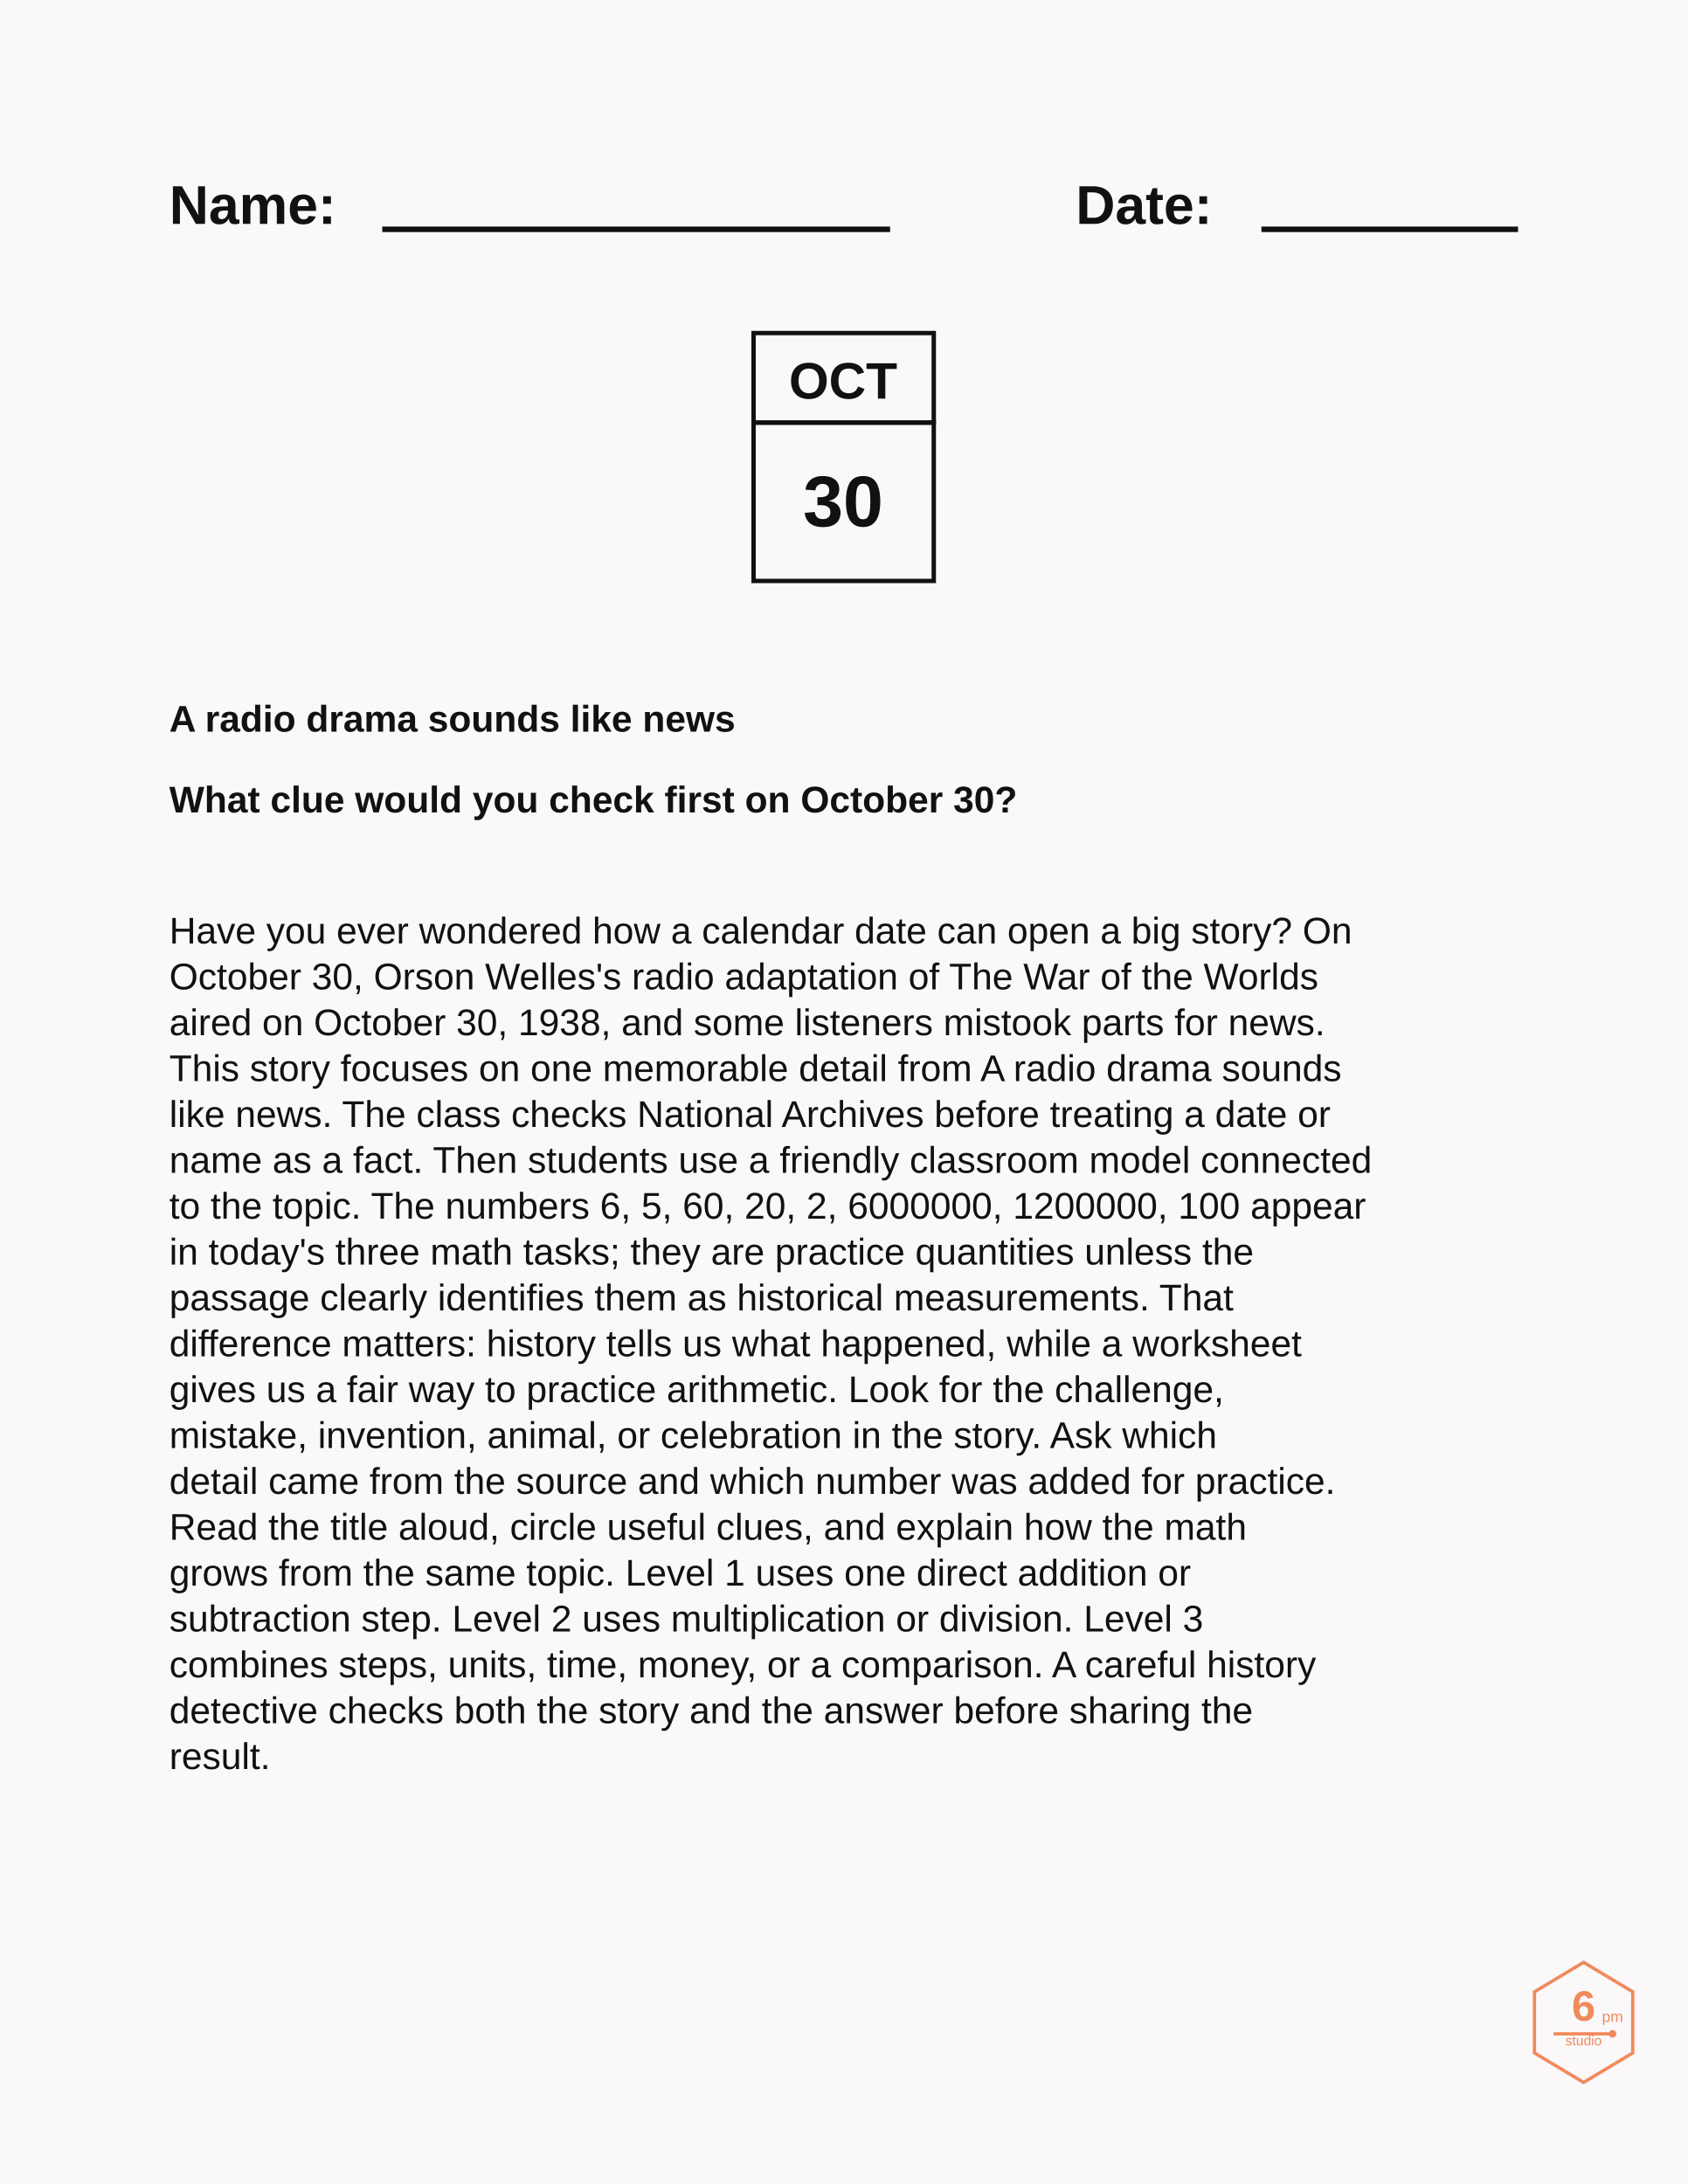
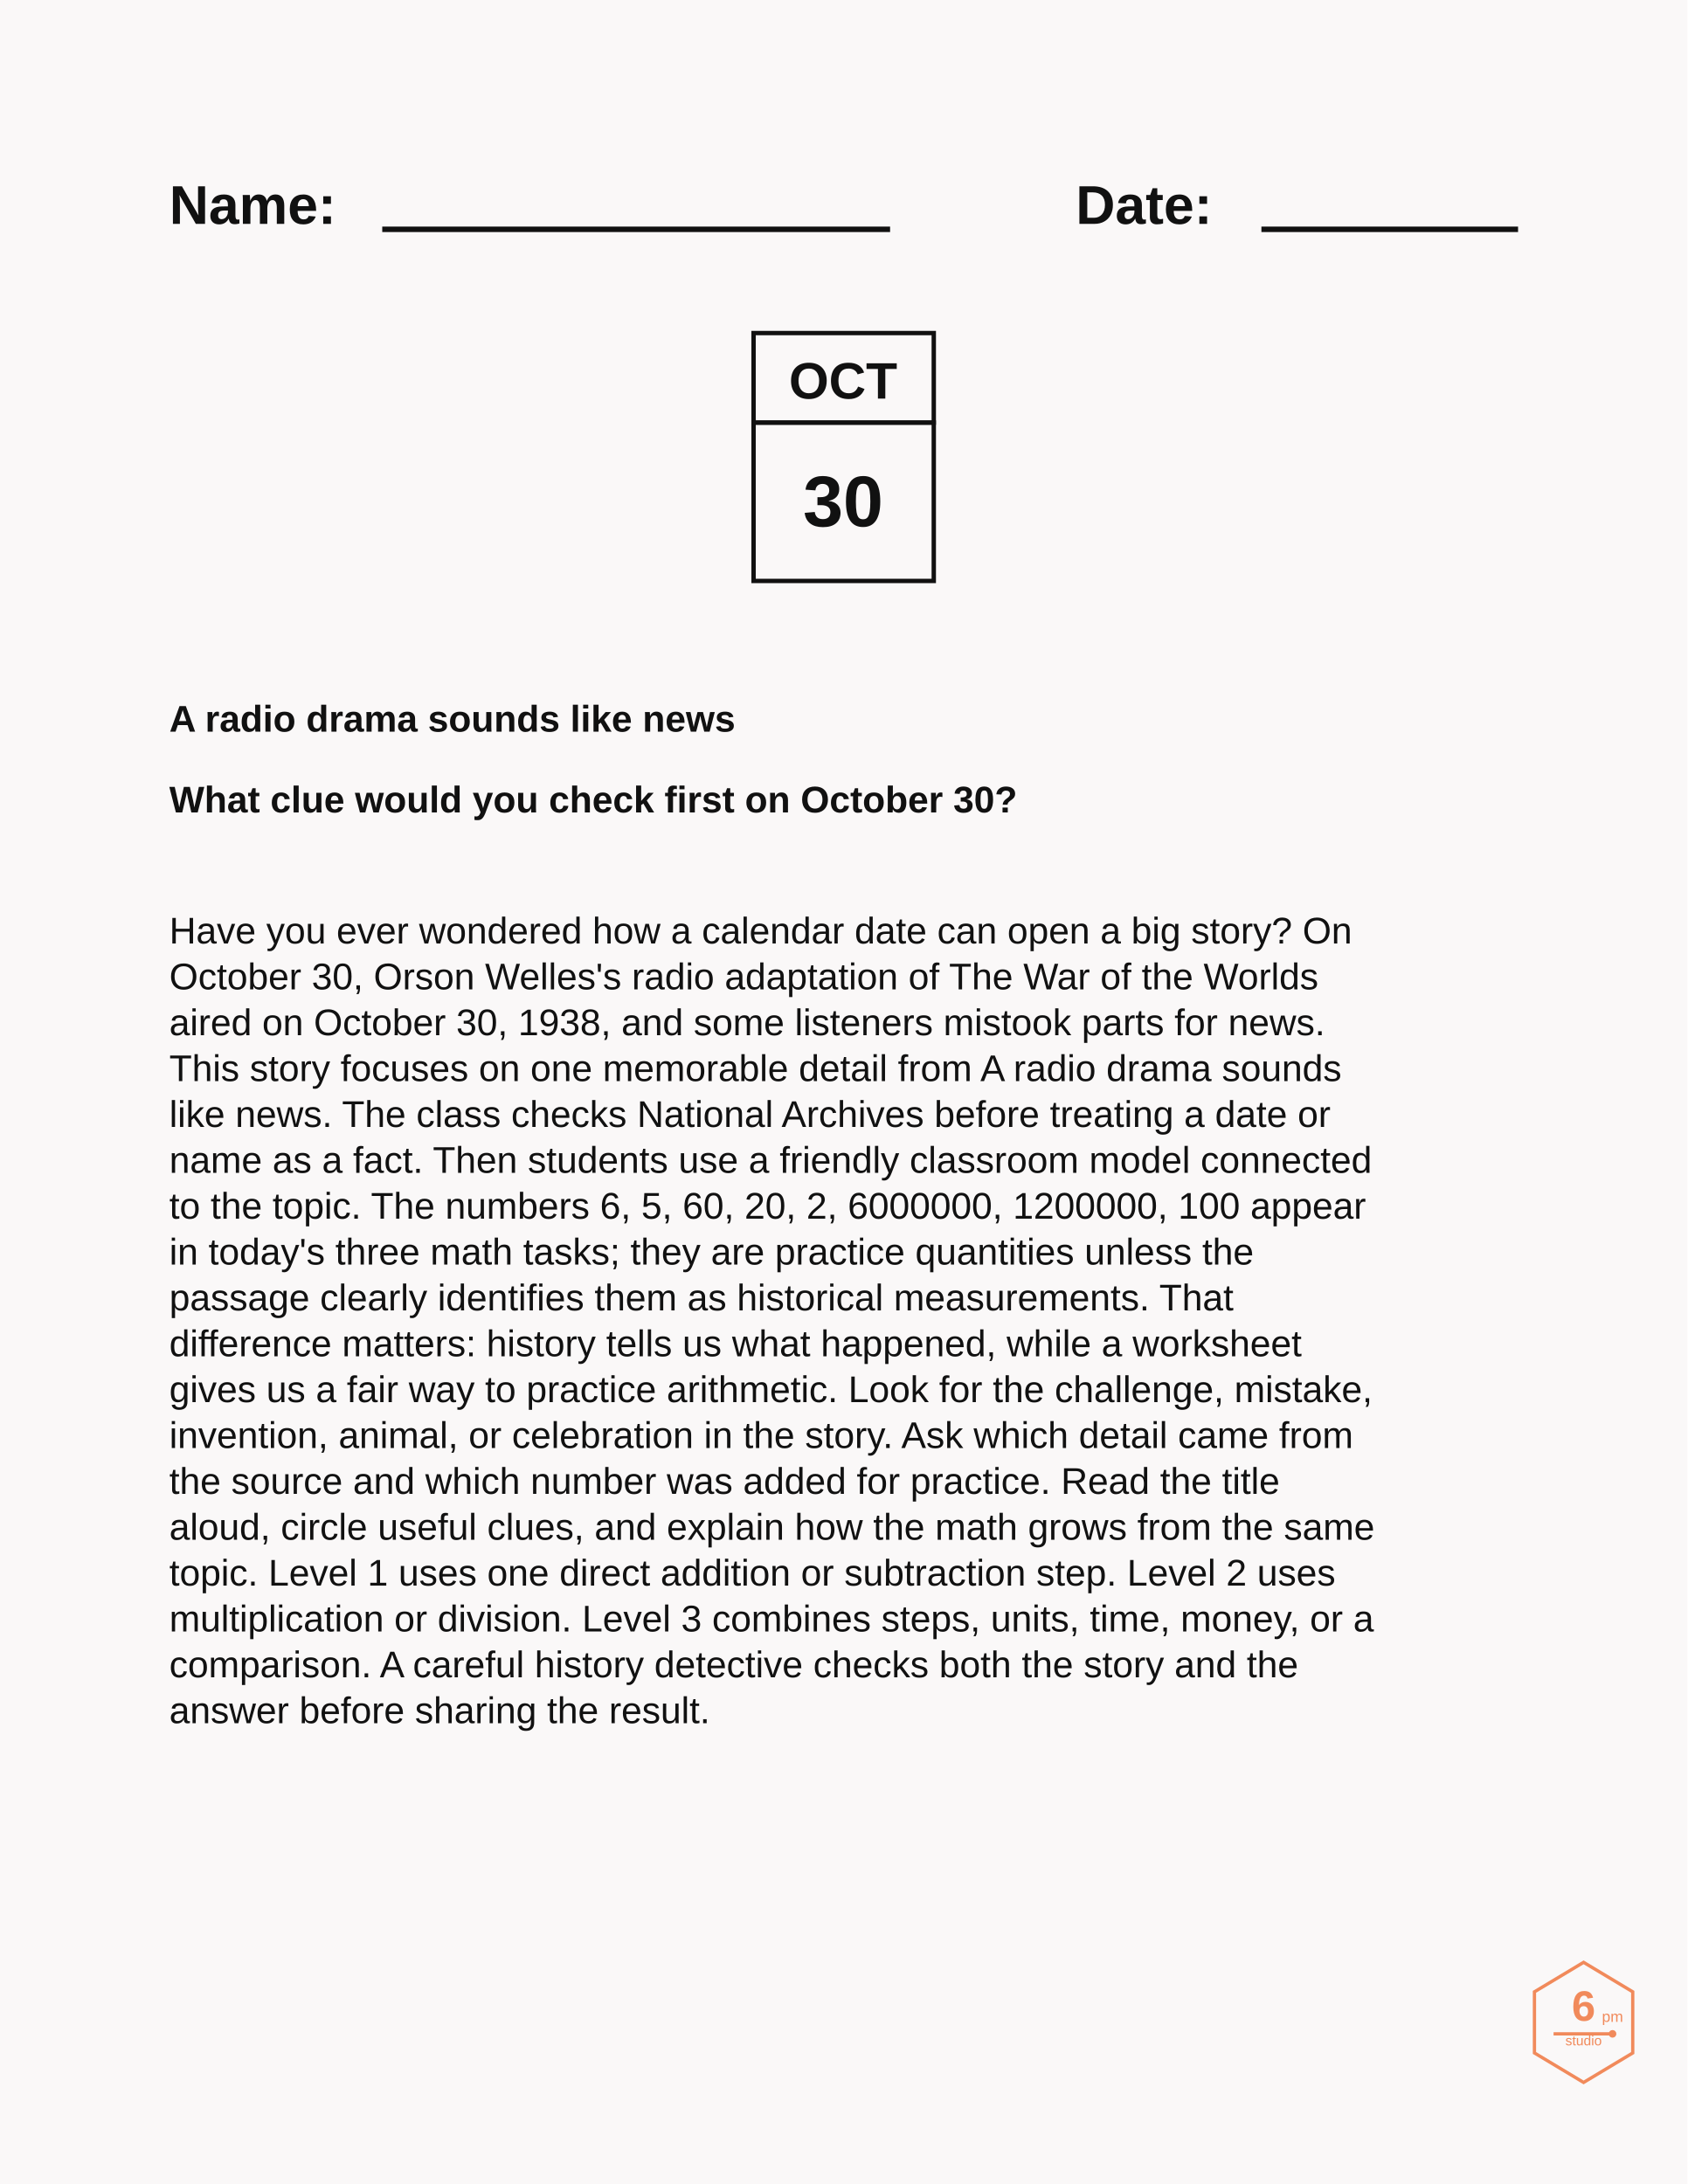
<svg xmlns="http://www.w3.org/2000/svg" width="1545" height="2000" viewBox="0 0 1545 2000" data-template-variant="reading-passage" data-template-version="1.0.0">
  <rect width="1545" height="2000" fill="#faf8f8" />
  <g fill="#111" font-family="Arial, Helvetica, sans-serif">
    <text x="155" y="205" font-size="50" font-weight="700">Name:</text>
    <line x1="350" y1="210" x2="815" y2="210" stroke="#111" stroke-width="5" />
    <text x="985" y="205" font-size="50" font-weight="700">Date:</text>
    <line x1="1155" y1="210" x2="1390" y2="210" stroke="#111" stroke-width="5" />
  </g>
  <g stroke="#111" fill="none" stroke-width="4">
    <rect x="690" y="305" width="165" height="82" />
    <rect x="690" y="387" width="165" height="145" />
  </g>
  <g fill="#111" text-anchor="middle" font-family="Arial, Helvetica, sans-serif">
    <text x="772" y="365" font-size="47" font-weight="700">OCT</text>
    <text x="772" y="482" font-size="66" font-weight="700">30</text>
  </g>
  <g fill="#111" font-family="Arial, Helvetica, sans-serif">
    <g data-content="article" data-x="155" data-width="1235" data-max-characters="72">
-       <text x="155" y="670" font-size="34" font-weight="700">A radio drama sounds like news</text>
-       <text x="155" y="744" font-size="34" font-weight="600">What clue would you check first on October 30?</text>
+       <text data-content="article" x="155" y="670" font-size="34" font-weight="700">A radio drama sounds like news</text>
+       <text data-content="article" x="155" y="744" font-size="34" font-weight="600">What clue would you check first on October 30?</text>
      <text data-content="body" x="155" y="864" font-size="34">Have you ever wondered how a calendar date can open a big story? On</text>
      <text data-content="body" x="155" y="906" font-size="34">October 30, Orson Welles's radio adaptation of The War of the Worlds</text>
      <text data-content="body" x="155" y="948" font-size="34">aired on October 30, 1938, and some listeners mistook parts for news.</text>
      <text data-content="body" x="155" y="990" font-size="34">This story focuses on one memorable detail from A radio drama sounds</text>
      <text data-content="body" x="155" y="1032" font-size="34">like news. The class checks National Archives before treating a date or</text>
      <text data-content="body" x="155" y="1074" font-size="34">name as a fact. Then students use a friendly classroom model connected</text>
      <text data-content="body" x="155" y="1116" font-size="34">to the topic. The numbers 6, 5, 60, 20, 2, 6000000, 1200000, 100 appear</text>
      <text data-content="body" x="155" y="1158" font-size="34">in today's three math tasks; they are practice quantities unless the</text>
      <text data-content="body" x="155" y="1200" font-size="34">passage clearly identifies them as historical measurements. That</text>
      <text data-content="body" x="155" y="1242" font-size="34">difference matters: history tells us what happened, while a worksheet</text>
-       <text data-content="body" x="155" y="1284" font-size="34">gives us a fair way to practice arithmetic. Look for the challenge,</text>
-       <text data-content="body" x="155" y="1326" font-size="34">mistake, invention, animal, or celebration in the story. Ask which</text>
-       <text data-content="body" x="155" y="1368" font-size="34">detail came from the source and which number was added for practice.</text>
-       <text data-content="body" x="155" y="1410" font-size="34">Read the title aloud, circle useful clues, and explain how the math</text>
-       <text data-content="body" x="155" y="1452" font-size="34">grows from the same topic. Level 1 uses one direct addition or</text>
-       <text data-content="body" x="155" y="1494" font-size="34">subtraction step. Level 2 uses multiplication or division. Level 3</text>
-       <text data-content="body" x="155" y="1536" font-size="34">combines steps, units, time, money, or a comparison. A careful history</text>
-       <text data-content="body" x="155" y="1578" font-size="34">detective checks both the story and the answer before sharing the</text>
-       <text data-content="body" x="155" y="1620" font-size="34">result.</text>
+       <text data-content="body" x="155" y="1284" font-size="34">gives us a fair way to practice arithmetic. Look for the challenge, mistake,</text>
+       <text data-content="body" x="155" y="1326" font-size="34">invention, animal, or celebration in the story. Ask which detail came from</text>
+       <text data-content="body" x="155" y="1368" font-size="34">the source and which number was added for practice. Read the title</text>
+       <text data-content="body" x="155" y="1410" font-size="34">aloud, circle useful clues, and explain how the math grows from the same</text>
+       <text data-content="body" x="155" y="1452" font-size="34">topic. Level 1 uses one direct addition or subtraction step. Level 2 uses</text>
+       <text data-content="body" x="155" y="1494" font-size="34">multiplication or division. Level 3 combines steps, units, time, money, or a</text>
+       <text data-content="body" x="155" y="1536" font-size="34">comparison. A careful history detective checks both the story and the</text>
+       <text data-content="body" x="155" y="1578" font-size="34">answer before sharing the result.</text>
    </g>
  </g>
  <g transform="translate(1495 1876) scale(0.5) translate(-1495 -1876)">
    <g transform="translate(1305 1710)" fill="none" stroke="#f18a5b" stroke-width="6">
      <path d="M100 8 190 62v112l-90 54-90-54V62Z" />
      <path d="M45 139h110" />
      <circle cx="153" cy="139" r="4" fill="#f18a5b" />
    </g>
    <text x="1405" y="1825" fill="#f18a5b" text-anchor="middle" font-family="Arial, Helvetica, sans-serif" font-size="78" font-weight="700">6</text>
    <text x="1458" y="1827" fill="#f18a5b" text-anchor="middle" font-family="Arial, Helvetica, sans-serif" font-size="28">pm</text>
    <text x="1405" y="1870" fill="#f18a5b" text-anchor="middle" font-family="Arial, Helvetica, sans-serif" font-size="25">studio</text>
  </g>
</svg>
